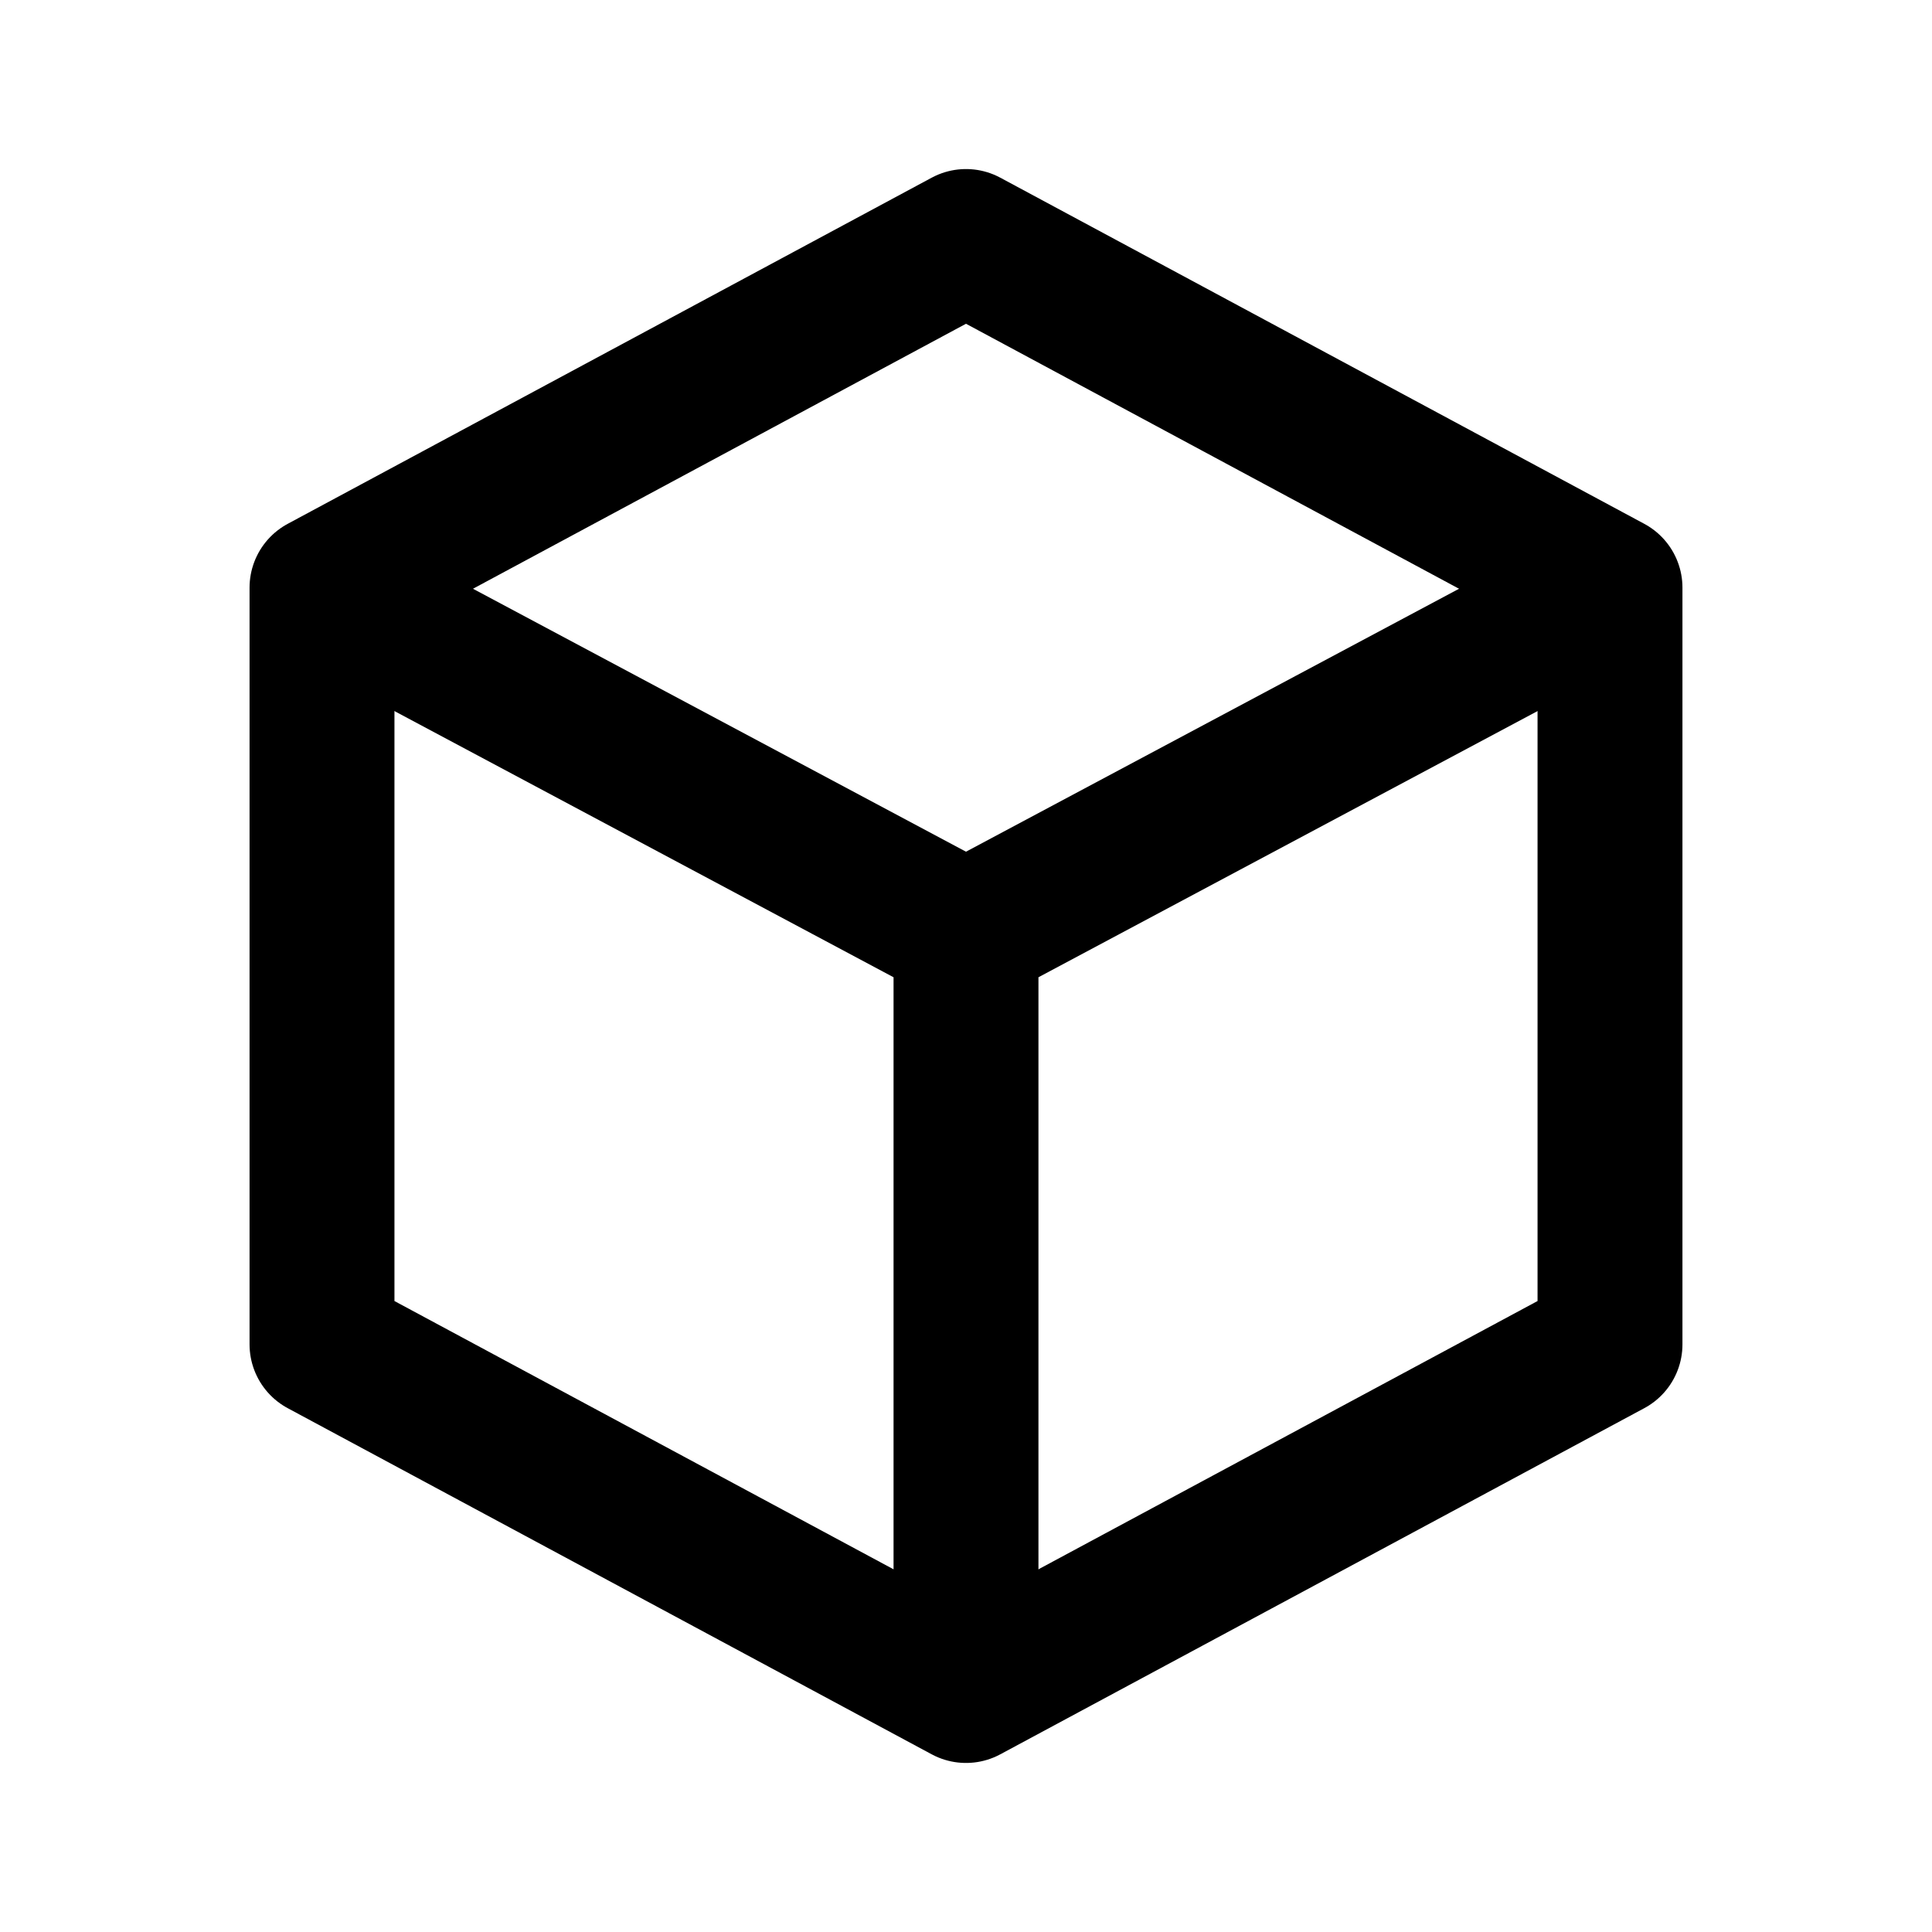
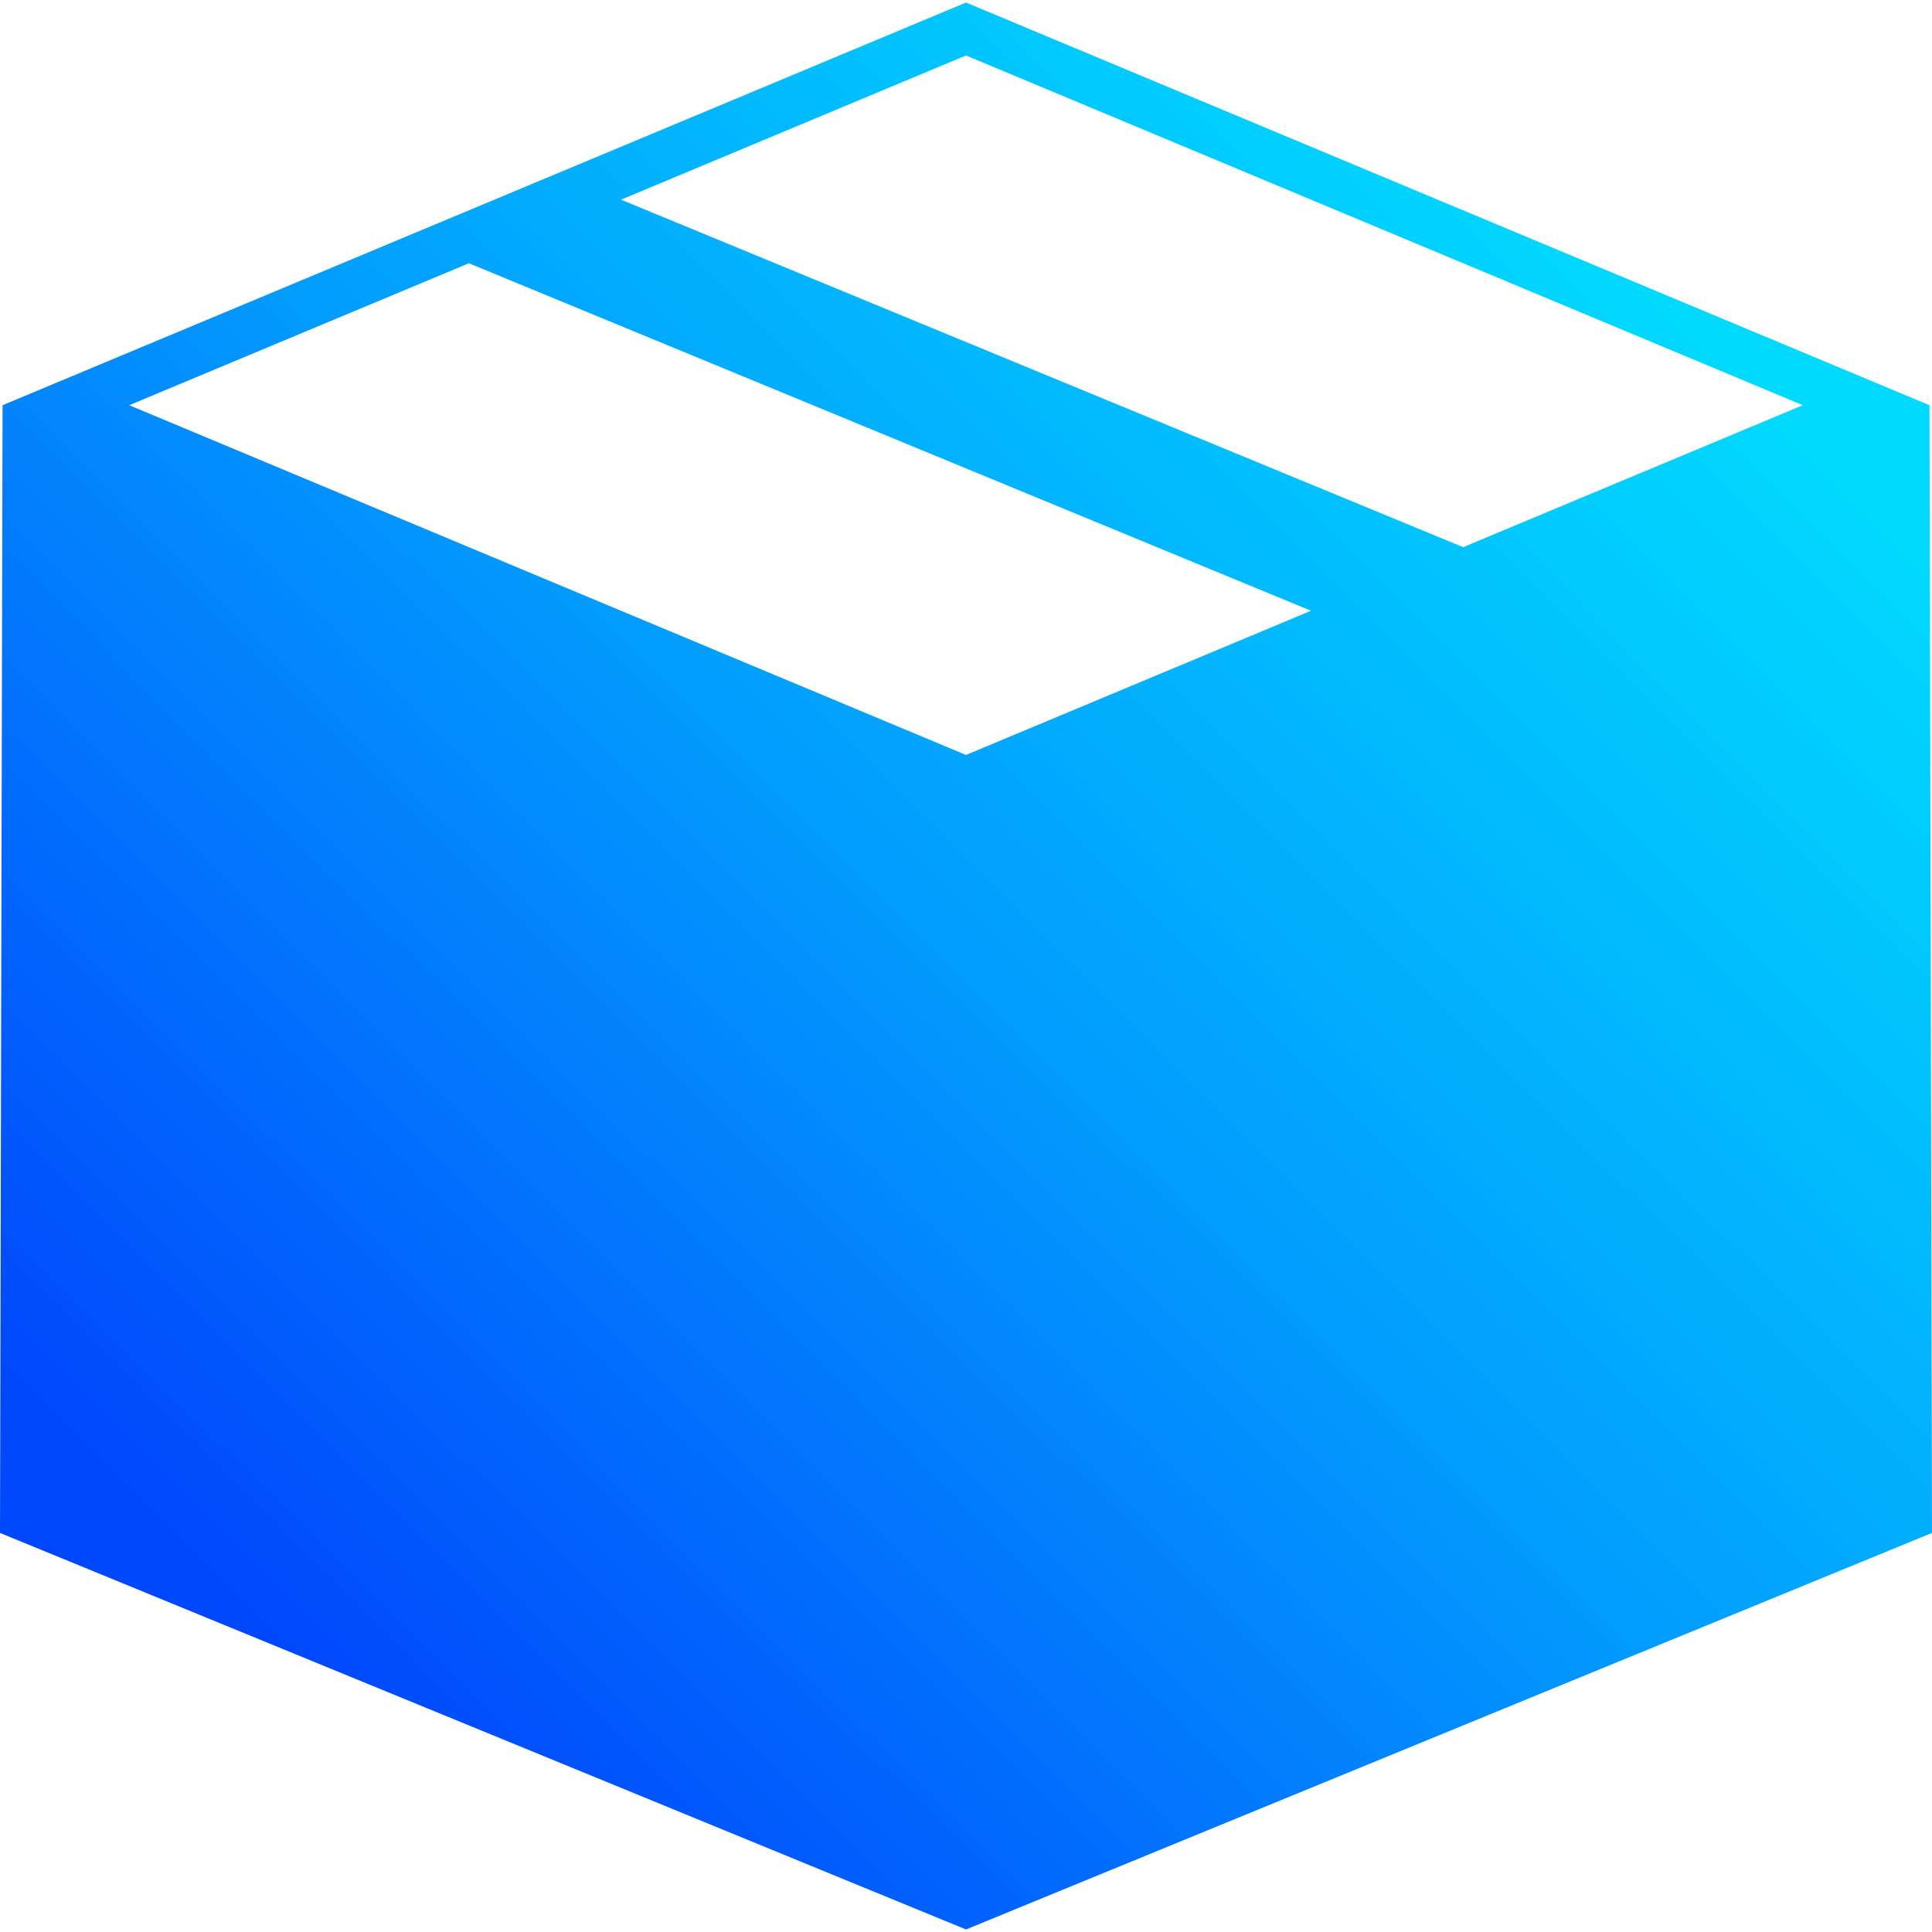
- <svg xmlns="http://www.w3.org/2000/svg" viewBox="0 0 24 24" fill="none">
-   <path d="m12 3 8 4.3v9.4L12 21l-8-4.3V7.3L12 3Z" stroke="currentColor" stroke-width="1.8" stroke-linejoin="round" />
-   <path d="m4.5 7.6 7.5 4 7.5-4M12 11.6V20.5" stroke="currentColor" stroke-width="1.8" stroke-linejoin="round" />
+ <svg xmlns="http://www.w3.org/2000/svg" xml:space="preserve" width="180px" height="180px" version="1.1" style="shape-rendering:geometricPrecision; text-rendering:geometricPrecision; image-rendering:optimizeQuality; fill-rule:evenodd; clip-rule:evenodd" viewBox="0 0 37.702 37.603">
+   <defs>
+     <style type="text/css">
+    
+     .fil0 {fill:url(#id0)}
+    
+   </style>
+     <linearGradient id="id0" gradientUnits="userSpaceOnUse" x1="5.557" y1="32.131" x2="32.146" y2="5.471">
+       <stop offset="0" style="stop-opacity:1; stop-color:#0148FC" />
+       <stop offset="0.502" style="stop-opacity:1; stop-color:#029CFE" />
+       <stop offset="1" style="stop-opacity:1; stop-color:#01D9FE" />
+     </linearGradient>
+   </defs>
+   <g id="Camada_x0020_1">
+     <path class="fil0" d="M0.05 7.858l0.006 0.003 -0.006 -0.003 7.856 -3.283 1.055 -0.441 9.89 -4.134 18.801 7.858 0.001 0 0.049 22.007 -18.851 7.738 0 0 -18.851 -7.738 0.05 -22.007zm25.533 4.011l-16.433 -6.781 -6.628 2.77 16.329 6.825 6.732 -2.814zm-13.464 -8.022l16.434 6.781 6.627 -2.77 -16.329 -6.825 -6.732 2.814z" />
+   </g>
</svg>
